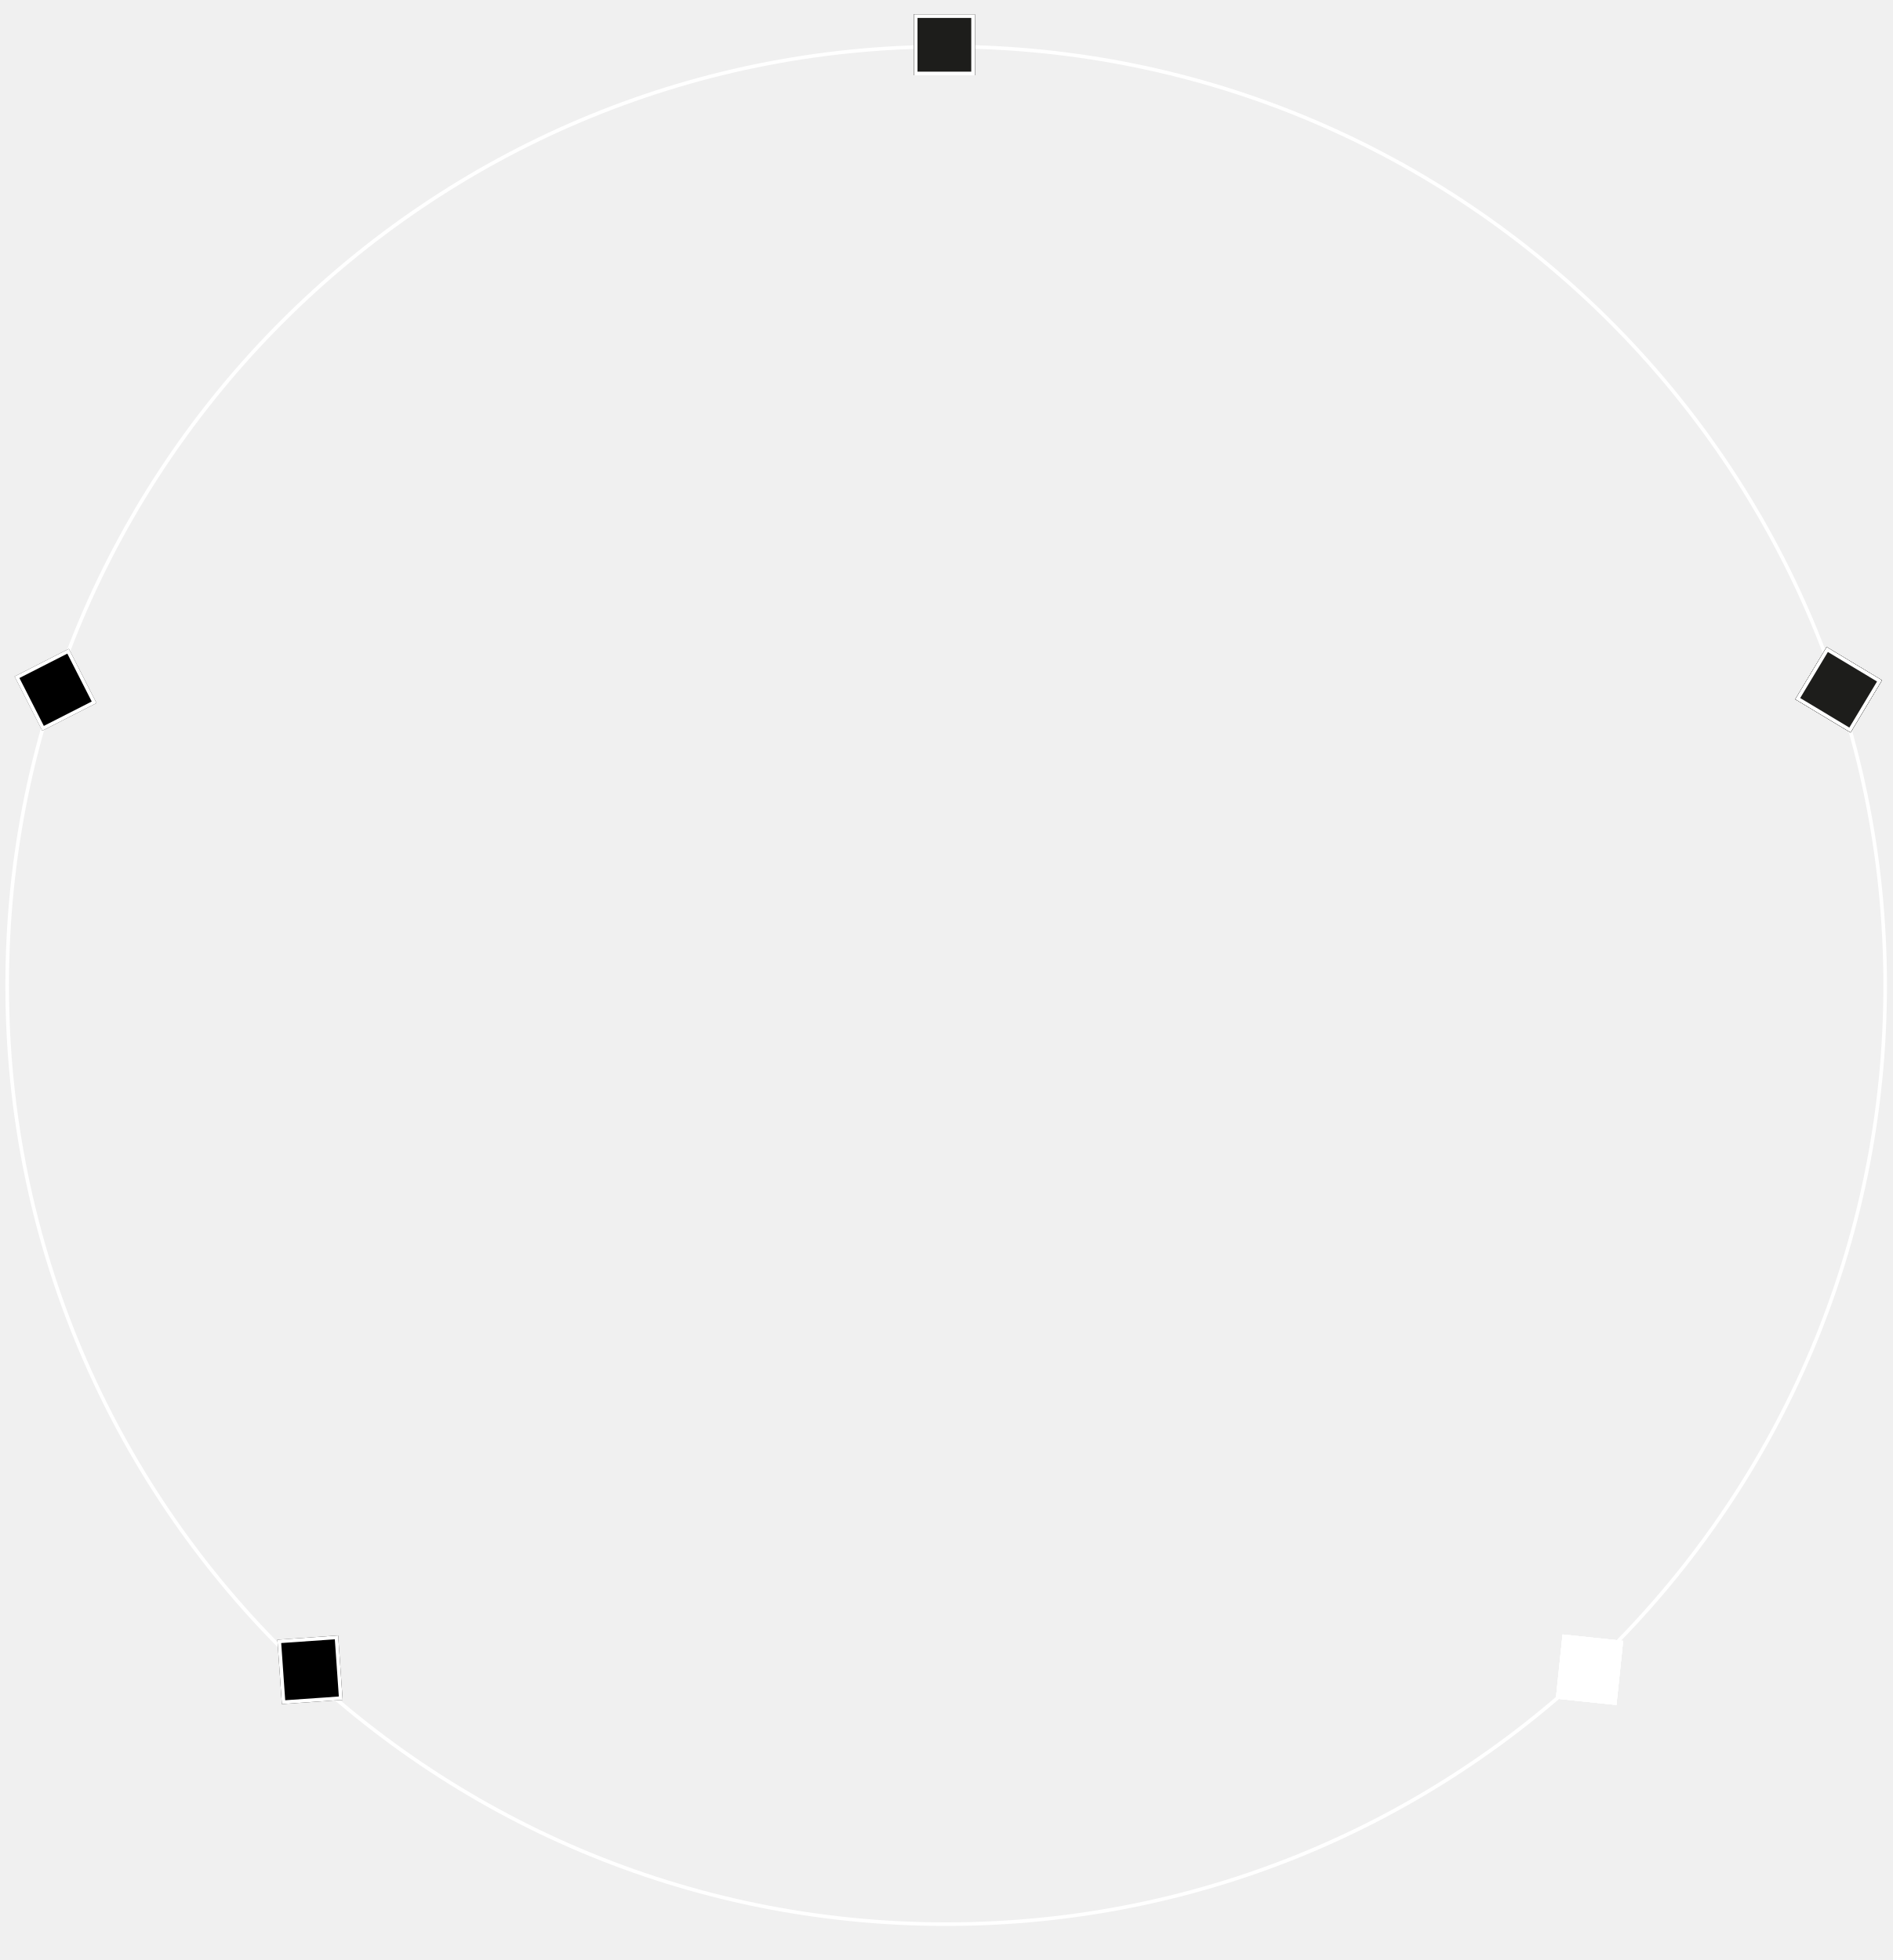
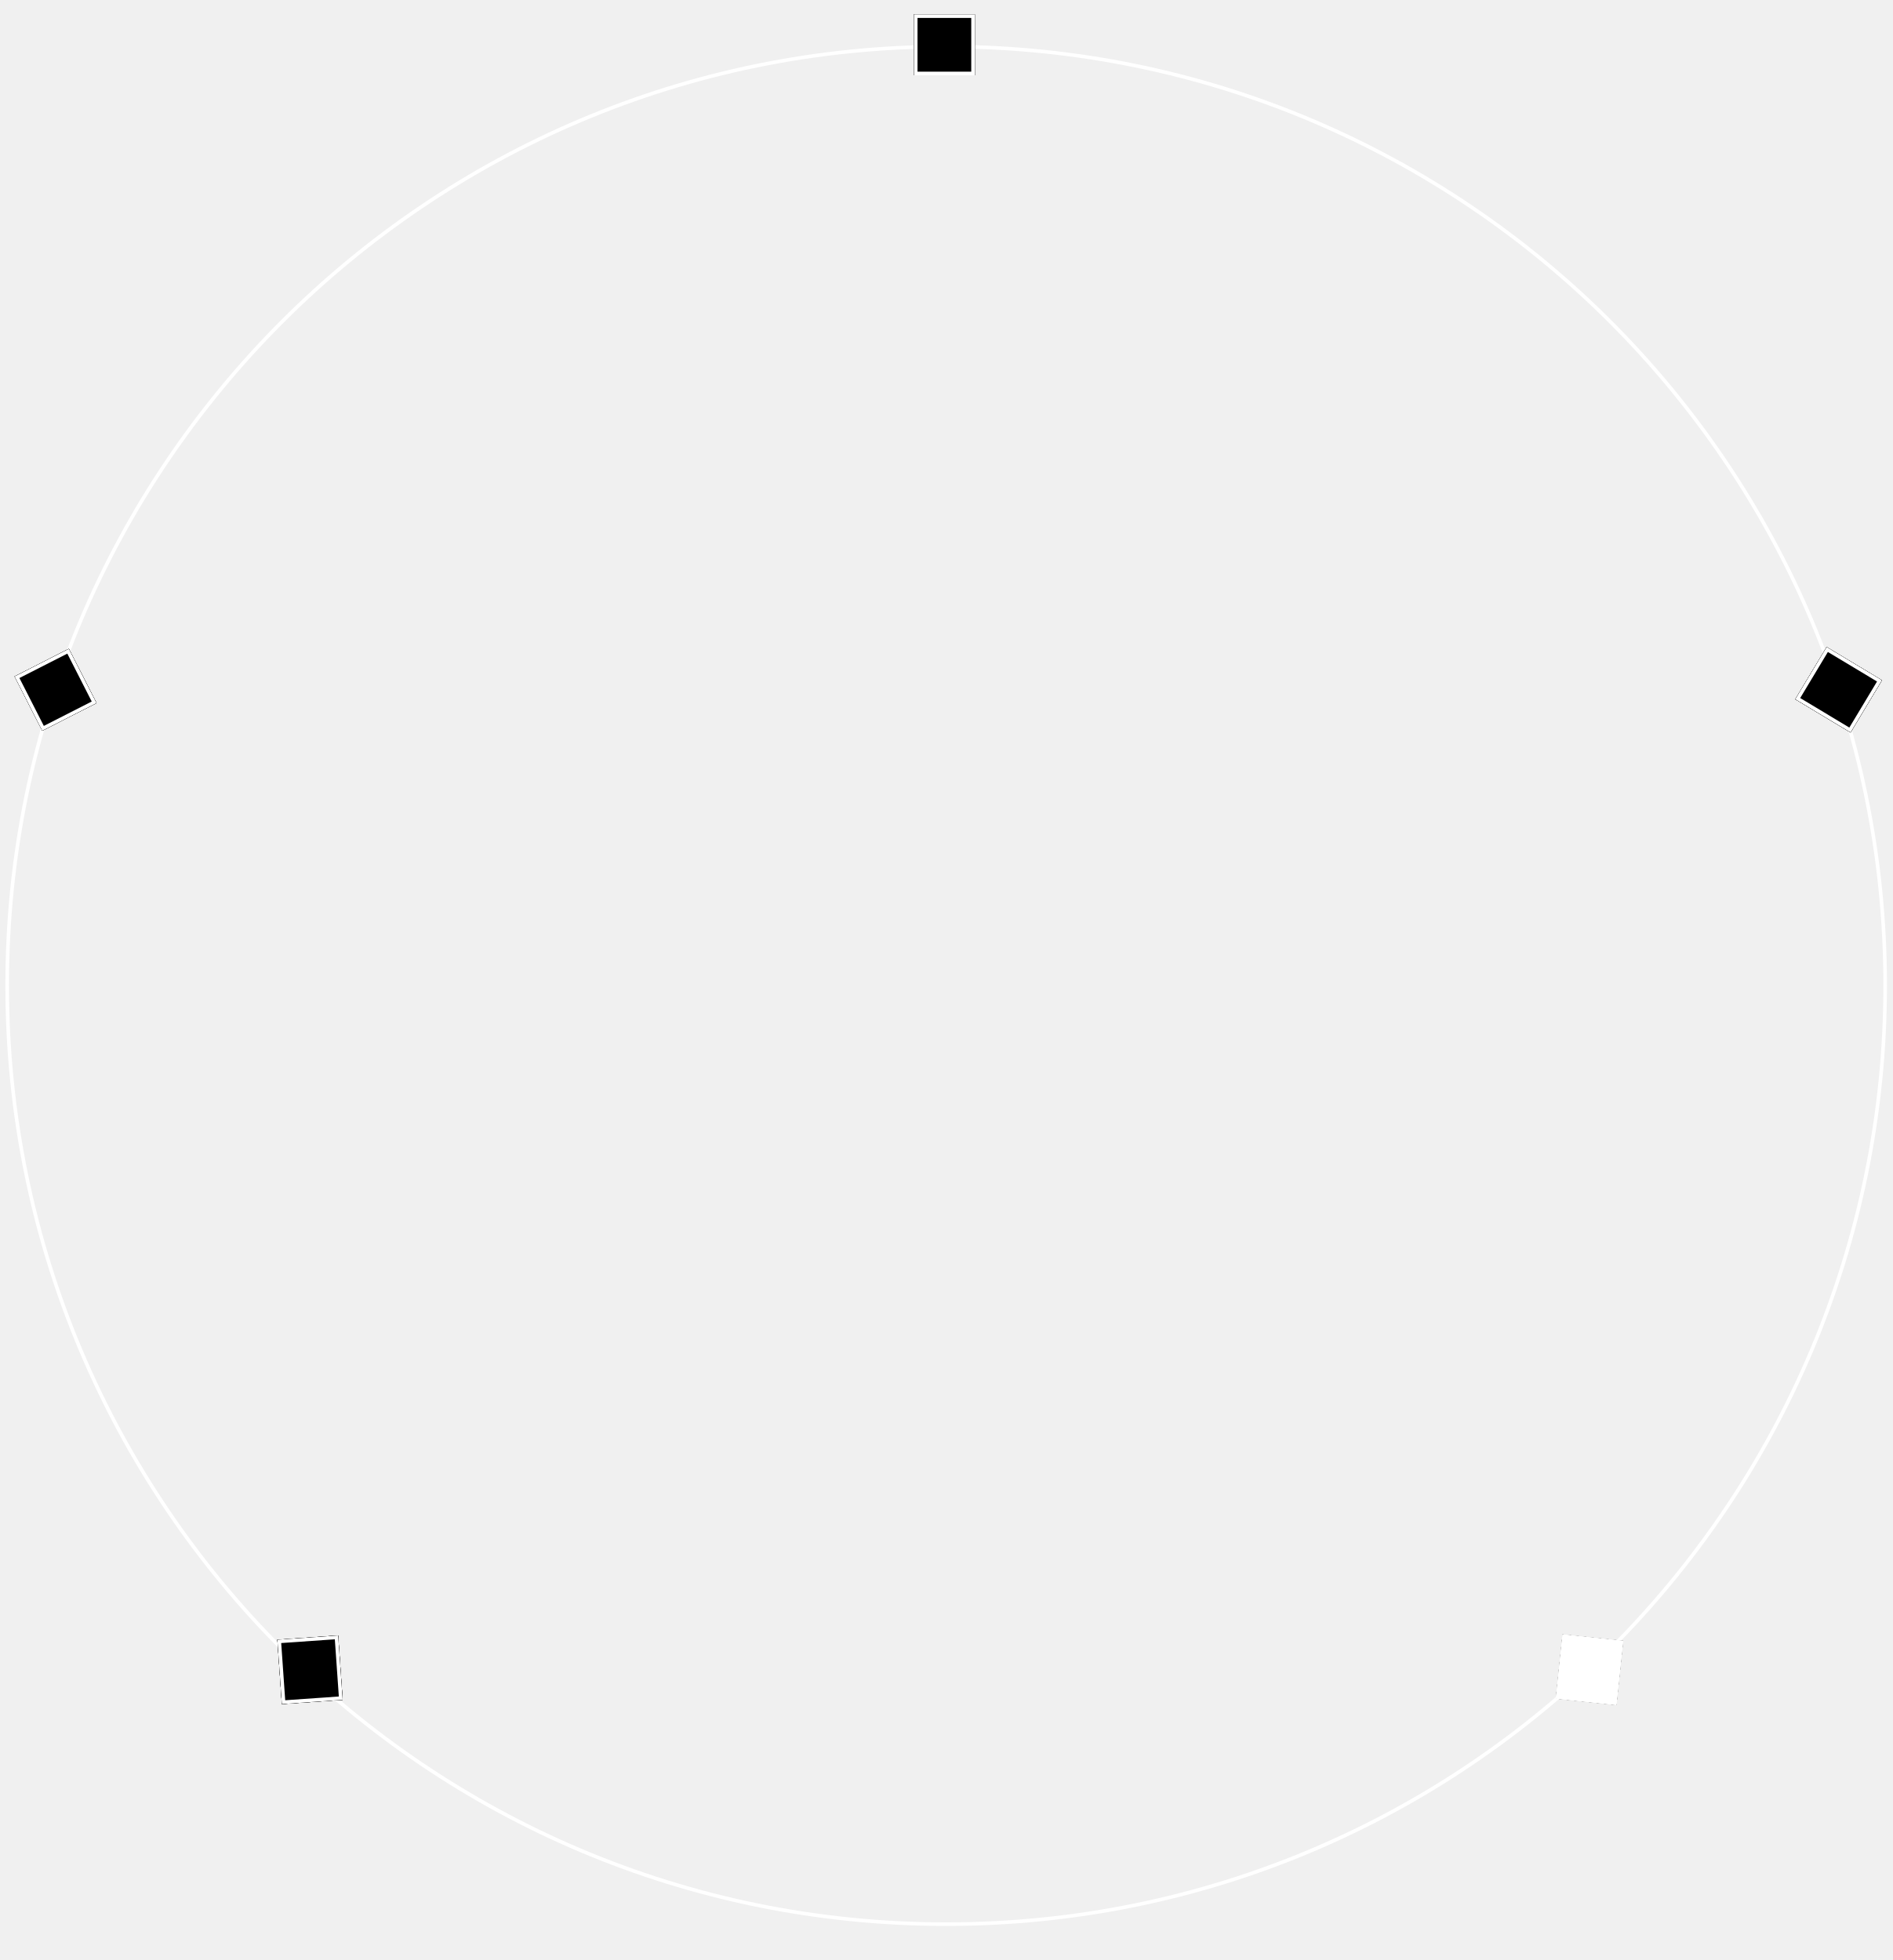
<svg xmlns="http://www.w3.org/2000/svg" id="Laag_1" data-name="Laag 1" viewBox="0 0 528 547">
  <defs>
-     <style>.cls-1,.cls-13,.cls-5{fill:none;}.cls-2,.cls-9{fill:#1d1d1b;}.cls-3{fill:#fff;}.cls-4{clip-path:url(#clip-path);}.cls-13,.cls-5,.cls-9{stroke:#fff;stroke-miterlimit:10;}.cls-6{clip-path:url(#clip-path-2);}.cls-7{clip-path:url(#clip-path-4);}.cls-8{clip-path:url(#clip-path-5);}.cls-13,.cls-9{stroke-width:2px;}.cls-10{clip-path:url(#clip-path-6);}.cls-11{clip-path:url(#clip-path-7);}.cls-12{clip-path:url(#clip-path-8);}.cls-14{clip-path:url(#clip-path-10);}.cls-15{clip-path:url(#clip-path-14);}.cls-16{clip-path:url(#clip-path-18);}.cls-17{clip-path:url(#clip-path-20);}</style>
+     <style>.cls-1,.cls-21,.cls-5{fill:none;}.cls-2{fill:#1d1d1b;}.cls-14,.cls-3{fill:#fff;}.cls-4{clip-path:url(#clip-path);}.cls-14,.cls-21,.cls-5,.cls-9{stroke:#fff;stroke-miterlimit:10;}.cls-6{clip-path:url(#clip-path-2);}.cls-7{clip-path:url(#clip-path-4);}.cls-8{clip-path:url(#clip-path-5);}.cls-14,.cls-21,.cls-9{stroke-width:2px;}.cls-10{clip-path:url(#clip-path-6);}.cls-11{clip-path:url(#clip-path-7);}.cls-12{clip-path:url(#clip-path-8);}.cls-13{clip-path:url(#clip-path-9);}.cls-15{clip-path:url(#clip-path-10);}.cls-16{clip-path:url(#clip-path-12);}.cls-17{clip-path:url(#clip-path-14);}.cls-18{clip-path:url(#clip-path-16);}.cls-19{clip-path:url(#clip-path-18);}.cls-20{clip-path:url(#clip-path-20);}</style>
    <clipPath id="clip-path" transform="translate(-12.91 -11.28)">
      <rect class="cls-1" x="12.91" y="11.28" width="528" height="547" />
    </clipPath>
    <clipPath id="clip-path-2" transform="translate(-12.91 -11.28)">
      <rect class="cls-1" x="517.41" y="194.78" width="17" height="18" transform="translate(80.38 549.61) rotate(-59)" />
    </clipPath>
    <clipPath id="clip-path-4" transform="translate(-12.91 -11.28)">
-       <rect class="cls-2" x="517.41" y="194.78" width="17" height="18" transform="translate(80.38 549.61) rotate(-59)" />
+       <rect x="517.41" y="194.78" width="17" height="18" transform="translate(80.38 549.61) rotate(-59)" />
    </clipPath>
    <clipPath id="clip-path-5" transform="translate(-12.91 -11.28)">
+       <rect x="12.91" y="11.28" width="528" height="547" />
+     </clipPath>
+     <clipPath id="clip-path-6" transform="translate(-12.91 -11.28)">
+       <rect class="cls-2" x="447.41" y="468.78" width="18" height="17" transform="translate(-65.96 881.29) rotate(-84)" />
+     </clipPath>
+     <clipPath id="clip-path-7" transform="translate(-12.91 -11.28)">
      <rect class="cls-2" x="12.91" y="11.28" width="528" height="547" />
    </clipPath>
-     <clipPath id="clip-path-6" transform="translate(-12.91 -11.28)">
+     <clipPath id="clip-path-8" transform="translate(-12.91 -11.28)">
      <rect class="cls-3" x="447.41" y="468.78" width="18" height="17" transform="translate(-65.96 881.29) rotate(-84)" />
    </clipPath>
-     <clipPath id="clip-path-7" transform="translate(-12.91 -11.28)">
+     <clipPath id="clip-path-9" transform="translate(-12.91 -11.28)">
      <rect class="cls-3" x="12.91" y="11.28" width="528" height="547" />
-     </clipPath>
-     <clipPath id="clip-path-8" transform="translate(-12.91 -11.28)">
-       <rect class="cls-1" x="447.41" y="468.78" width="18" height="17" transform="translate(-65.96 881.29) rotate(-84)" />
    </clipPath>
    <clipPath id="clip-path-10" transform="translate(-12.91 -11.28)">
      <rect class="cls-1" x="19.91" y="195.28" width="17" height="17" transform="translate(-89.42 35.11) rotate(-27)" />
    </clipPath>
+     <clipPath id="clip-path-12" transform="translate(-12.91 -11.28)">
+       <rect x="19.91" y="195.28" width="17" height="17" transform="translate(-89.42 35.11) rotate(-27)" />
+     </clipPath>
    <clipPath id="clip-path-14" transform="translate(-12.91 -11.28)">
      <rect class="cls-1" x="90.91" y="468.28" width="17" height="18" transform="translate(-33.05 8.1) rotate(-4)" />
    </clipPath>
+     <clipPath id="clip-path-16" transform="translate(-12.91 -11.28)">
+       <rect x="90.91" y="468.28" width="17" height="18" transform="translate(-33.05 8.1) rotate(-4)" />
+     </clipPath>
    <clipPath id="clip-path-18" transform="translate(-12.91 -11.28)">
-       <rect class="cls-2" x="267.91" y="15.28" width="17" height="17" />
+       <rect x="267.91" y="15.28" width="17" height="17" />
    </clipPath>
    <clipPath id="clip-path-20" transform="translate(-12.91 -11.28)">
      <rect class="cls-1" x="267.91" y="15.28" width="17" height="17" />
    </clipPath>
  </defs>
  <g class="cls-4">
    <circle class="cls-5" cx="264" cy="275" r="262" />
  </g>
  <g class="cls-6">
    <g class="cls-4">
      <rect x="517.41" y="194.78" width="17" height="18" transform="translate(67.47 538.34) rotate(-59)" />
    </g>
  </g>
-   <rect class="cls-2" x="517.41" y="194.78" width="17" height="18" transform="translate(67.47 538.34) rotate(-59)" />
+   <rect x="517.41" y="194.78" width="17" height="18" transform="translate(67.47 538.34) rotate(-59)" />
  <g class="cls-7">
-     <rect class="cls-2" width="528" height="547" />
+     <rect width="528" height="547" />
    <g class="cls-8">
      <rect class="cls-9" x="517.41" y="194.78" width="17" height="18" transform="translate(67.47 538.34) rotate(-59)" />
    </g>
  </g>
-   <rect class="cls-3" x="447.41" y="468.78" width="18" height="17" transform="translate(-78.87 870.02) rotate(-84)" />
+   <rect class="cls-2" x="447.41" y="468.78" width="18" height="17" transform="translate(-78.87 870.02) rotate(-84)" />
  <g class="cls-10">
-     <rect class="cls-3" width="528" height="547" />
+     <rect class="cls-2" width="528" height="547" />
    <g class="cls-11">
-       <rect class="cls-3" x="447.41" y="468.78" width="18" height="17" transform="translate(-78.87 870.02) rotate(-84)" />
+       <rect class="cls-2" x="447.41" y="468.78" width="18" height="17" transform="translate(-78.87 870.02) rotate(-84)" />
    </g>
  </g>
+   <rect class="cls-3" x="447.41" y="468.78" width="18" height="17" transform="translate(-78.87 870.02) rotate(-84)" />
  <g class="cls-12">
-     <g class="cls-4">
-       <rect class="cls-13" x="447.41" y="468.78" width="18" height="17" transform="translate(-78.87 870.02) rotate(-84)" />
+     <rect class="cls-3" width="528" height="547" />
+     <g class="cls-13">
+       <rect class="cls-14" x="447.41" y="468.78" width="18" height="17" transform="translate(-78.87 870.02) rotate(-84)" />
    </g>
  </g>
-   <g class="cls-14">
+   <g class="cls-15">
    <g class="cls-4">
      <rect x="19.91" y="195.28" width="17" height="17" transform="translate(-102.32 23.83) rotate(-27)" />
    </g>
  </g>
-   <g class="cls-14">
-     <g class="cls-4">
-       <rect class="cls-13" x="19.91" y="195.28" width="17" height="17" transform="translate(-102.32 23.83) rotate(-27)" />
+   <rect x="19.91" y="195.28" width="17" height="17" transform="translate(-102.32 23.83) rotate(-27)" />
+   <g class="cls-16">
+     <rect width="528" height="547" />
+     <g class="cls-8">
+       <rect class="cls-9" x="19.91" y="195.28" width="17" height="17" transform="translate(-102.32 23.83) rotate(-27)" />
    </g>
  </g>
-   <g class="cls-15">
+   <g class="cls-17">
    <g class="cls-4">
      <rect x="90.91" y="468.28" width="17" height="18" transform="translate(-45.96 -3.18) rotate(-4)" />
    </g>
  </g>
-   <g class="cls-15">
-     <g class="cls-4">
-       <rect class="cls-13" x="90.91" y="468.28" width="17" height="18" transform="translate(-45.96 -3.18) rotate(-4)" />
+   <rect x="90.91" y="468.28" width="17" height="18" transform="translate(-45.96 -3.18) rotate(-4)" />
+   <g class="cls-18">
+     <rect width="528" height="547" />
+     <g class="cls-8">
+       <rect class="cls-9" x="90.91" y="468.28" width="17" height="18" transform="translate(-45.96 -3.18) rotate(-4)" />
    </g>
  </g>
-   <rect class="cls-2" x="255" y="4" width="17" height="17" />
-   <g class="cls-16">
-     <rect class="cls-2" width="528" height="547" />
+   <rect x="255" y="4" width="17" height="17" />
+   <g class="cls-19">
+     <rect width="528" height="547" />
    <g class="cls-8">
-       <rect class="cls-2" x="255" y="4" width="17" height="17" />
+       <rect x="255" y="4" width="17" height="17" />
    </g>
  </g>
-   <g class="cls-17">
+   <g class="cls-20">
    <g class="cls-4">
-       <rect class="cls-13" x="255" y="4" width="17" height="17" />
+       <rect class="cls-21" x="255" y="4" width="17" height="17" />
    </g>
  </g>
</svg>
